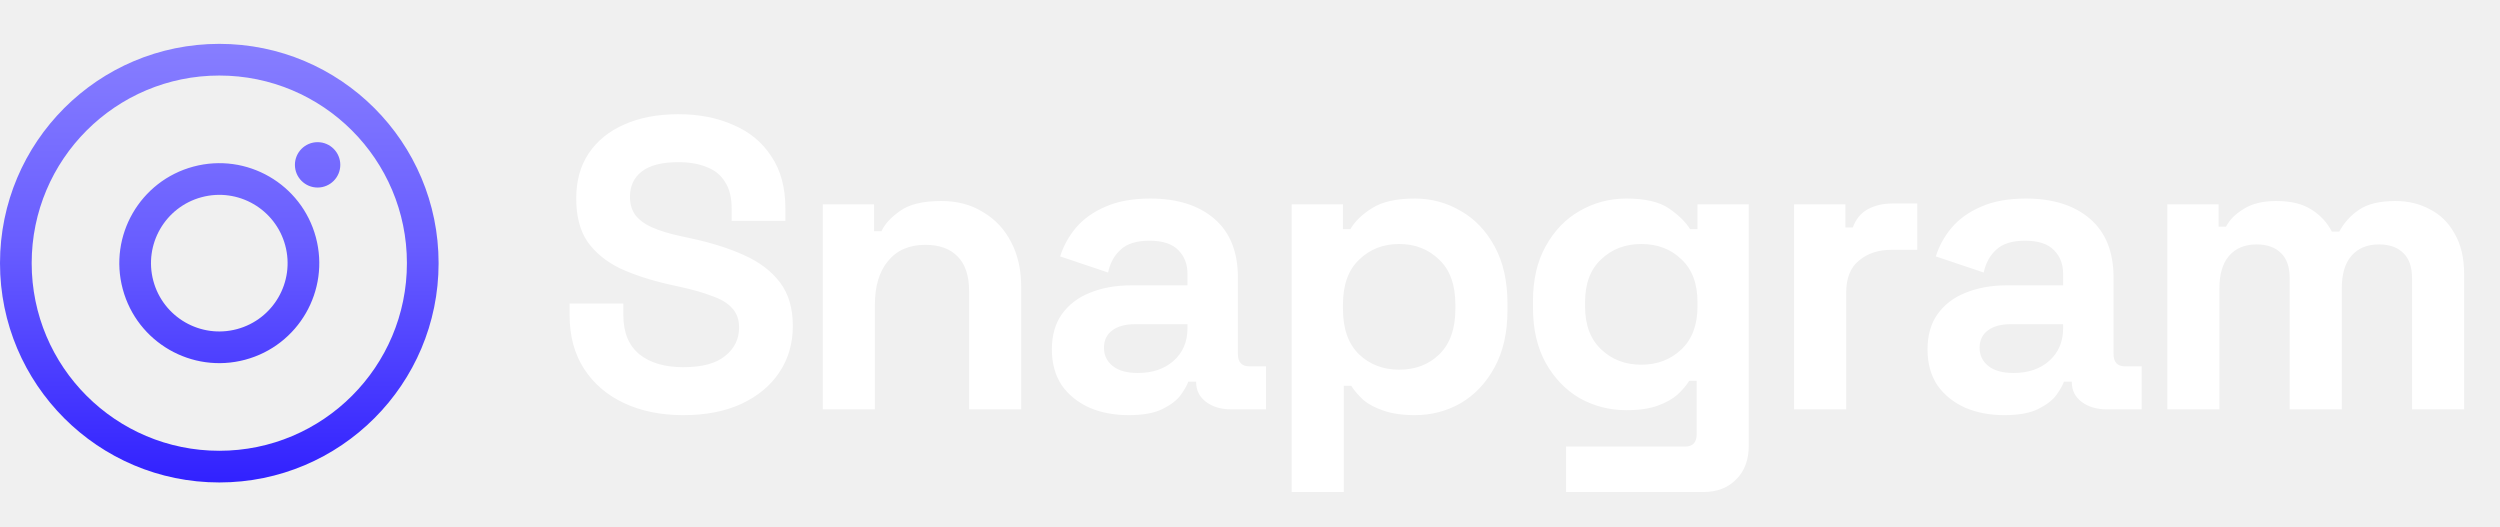
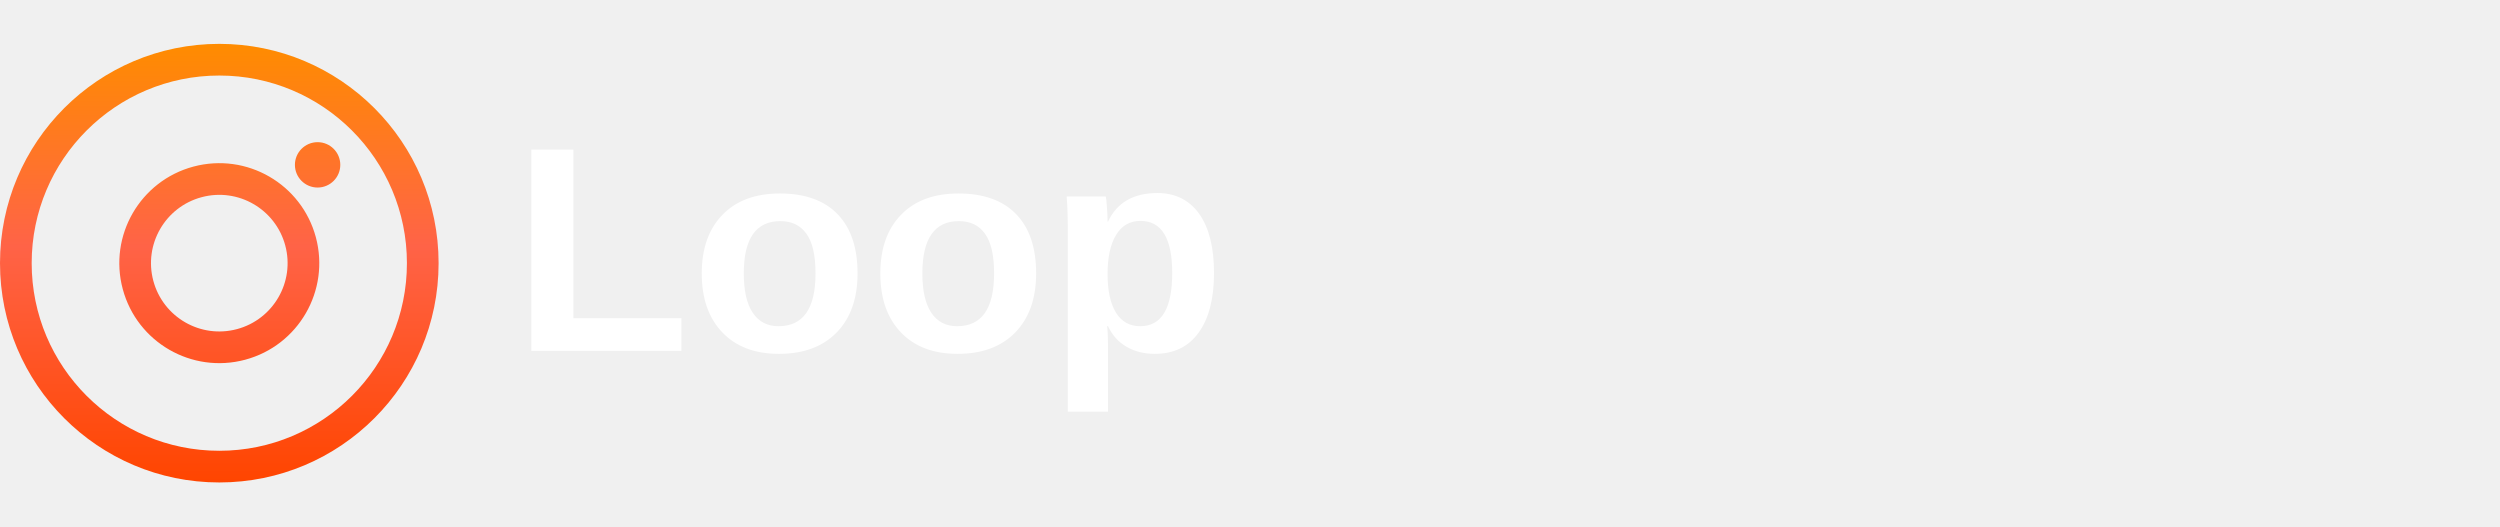
<svg xmlns="http://www.w3.org/2000/svg" width="171" height="36" viewBox="0 0 171 36" fill="none">
  <path fill-rule="evenodd" clip-rule="evenodd" d="M27.833 18C27.833 25.088 22.088 30.833 15 30.833C7.912 30.833 2.167 25.088 2.167 18C2.167 10.912 7.912 5.167 15 5.167C22.088 5.167 27.833 10.912 27.833 18ZM30 18C30 26.284 23.284 33 15 33C6.716 33 0 26.284 0 18C0 9.716 6.716 3 15 3C23.284 3 30 9.716 30 18ZM23.276 11.276C23.276 12.133 22.581 12.828 21.724 12.828C20.867 12.828 20.172 12.133 20.172 11.276C20.172 10.419 20.867 9.724 21.724 9.724C22.581 9.724 23.276 10.419 23.276 11.276ZM10.488 19.209C11.156 21.701 13.717 23.18 16.209 22.512C18.701 21.844 20.18 19.283 19.512 16.791C18.844 14.299 16.283 12.82 13.791 13.488C11.299 14.156 9.82 16.717 10.488 19.209ZM8.395 19.77C9.372 23.418 13.122 25.582 16.77 24.605C20.417 23.627 22.582 19.878 21.605 16.23C20.627 12.582 16.878 10.418 13.23 11.395C9.582 12.373 7.418 16.122 8.395 19.77Z" fill="url(#paint0_linear_120_1360)" />
-   <path d="M46.737 28.396C45.21 28.396 43.862 28.122 42.694 27.576C41.525 27.029 40.611 26.247 39.951 25.229C39.291 24.211 38.961 22.986 38.961 21.553V20.762H42.637V21.553C42.637 22.741 43.005 23.636 43.74 24.239C44.475 24.824 45.474 25.116 46.737 25.116C48.019 25.116 48.971 24.861 49.593 24.352C50.234 23.844 50.554 23.193 50.554 22.402C50.554 21.855 50.394 21.412 50.073 21.073C49.772 20.733 49.319 20.46 48.716 20.253C48.132 20.026 47.416 19.819 46.567 19.631L45.917 19.489C44.56 19.188 43.391 18.811 42.411 18.358C41.45 17.887 40.705 17.274 40.177 16.52C39.668 15.766 39.414 14.786 39.414 13.58C39.414 12.373 39.697 11.346 40.262 10.498C40.846 9.631 41.657 8.971 42.694 8.519C43.749 8.047 44.984 7.812 46.398 7.812C47.811 7.812 49.065 8.057 50.158 8.547C51.27 9.018 52.137 9.734 52.76 10.696C53.4 11.638 53.721 12.826 53.721 14.258V15.107H50.045V14.258C50.045 13.504 49.894 12.901 49.593 12.449C49.31 11.978 48.895 11.638 48.349 11.431C47.802 11.205 47.152 11.092 46.398 11.092C45.267 11.092 44.428 11.308 43.881 11.742C43.353 12.157 43.09 12.732 43.09 13.467C43.09 13.957 43.212 14.371 43.457 14.711C43.721 15.05 44.107 15.333 44.616 15.559C45.125 15.785 45.776 15.983 46.567 16.153L47.218 16.294C48.631 16.596 49.857 16.982 50.893 17.453C51.949 17.925 52.769 18.547 53.353 19.32C53.938 20.093 54.23 21.082 54.23 22.288C54.23 23.495 53.919 24.56 53.297 25.483C52.694 26.388 51.826 27.105 50.695 27.632C49.583 28.141 48.264 28.396 46.737 28.396ZM56.278 28V13.976H59.784V15.813H60.293C60.519 15.323 60.944 14.862 61.566 14.428C62.188 13.976 63.13 13.749 64.393 13.749C65.486 13.749 66.438 14.004 67.249 14.513C68.078 15.003 68.719 15.691 69.171 16.577C69.624 17.444 69.85 18.462 69.85 19.631V28H66.287V19.913C66.287 18.858 66.024 18.066 65.496 17.538C64.987 17.011 64.252 16.747 63.29 16.747C62.197 16.747 61.349 17.114 60.746 17.849C60.142 18.566 59.841 19.574 59.841 20.875V28H56.278ZM77.208 28.396C76.209 28.396 75.313 28.226 74.521 27.887C73.73 27.529 73.098 27.02 72.627 26.36C72.175 25.681 71.948 24.861 71.948 23.9C71.948 22.939 72.175 22.138 72.627 21.497C73.098 20.837 73.739 20.347 74.55 20.026C75.379 19.687 76.322 19.517 77.377 19.517H81.223V18.726C81.223 18.066 81.015 17.529 80.601 17.114C80.186 16.681 79.526 16.464 78.621 16.464C77.735 16.464 77.076 16.671 76.642 17.086C76.209 17.482 75.926 18 75.794 18.641L72.514 17.538C72.74 16.822 73.098 16.172 73.588 15.587C74.097 14.984 74.766 14.503 75.596 14.145C76.444 13.768 77.472 13.58 78.678 13.58C80.525 13.58 81.986 14.042 83.061 14.965C84.135 15.889 84.672 17.227 84.672 18.98V24.211C84.672 24.777 84.936 25.059 85.464 25.059H86.595V28H84.22C83.522 28 82.947 27.83 82.495 27.491C82.043 27.152 81.816 26.699 81.816 26.134V26.106H81.279C81.204 26.332 81.034 26.633 80.77 27.01C80.506 27.369 80.092 27.689 79.526 27.972C78.961 28.255 78.188 28.396 77.208 28.396ZM77.83 25.512C78.829 25.512 79.639 25.238 80.261 24.692C80.902 24.126 81.223 23.382 81.223 22.458V22.175H77.632C76.972 22.175 76.454 22.317 76.077 22.599C75.7 22.882 75.511 23.278 75.511 23.787C75.511 24.296 75.709 24.711 76.105 25.031C76.501 25.352 77.076 25.512 77.83 25.512ZM88.351 33.655V13.976H91.858V15.672H92.366C92.687 15.126 93.186 14.645 93.865 14.23C94.544 13.797 95.514 13.58 96.777 13.58C97.908 13.58 98.954 13.863 99.916 14.428C100.877 14.975 101.65 15.785 102.234 16.86C102.819 17.934 103.111 19.235 103.111 20.762V21.214C103.111 22.741 102.819 24.041 102.234 25.116C101.65 26.19 100.877 27.01 99.916 27.576C98.954 28.122 97.908 28.396 96.777 28.396C95.929 28.396 95.213 28.292 94.628 28.085C94.063 27.896 93.601 27.651 93.243 27.35C92.904 27.029 92.63 26.709 92.423 26.388H91.914V33.655H88.351ZM95.703 25.286C96.815 25.286 97.729 24.937 98.445 24.239C99.181 23.523 99.548 22.486 99.548 21.129V20.846C99.548 19.489 99.181 18.462 98.445 17.765C97.71 17.048 96.796 16.69 95.703 16.69C94.61 16.69 93.695 17.048 92.96 17.765C92.225 18.462 91.858 19.489 91.858 20.846V21.129C91.858 22.486 92.225 23.523 92.96 24.239C93.695 24.937 94.61 25.286 95.703 25.286ZM104.855 21.044V20.592C104.855 19.122 105.148 17.868 105.732 16.831C106.316 15.776 107.089 14.975 108.05 14.428C109.031 13.863 110.096 13.58 111.245 13.58C112.527 13.58 113.498 13.806 114.158 14.258C114.818 14.711 115.298 15.182 115.6 15.672H116.109V13.976H119.615V30.488C119.615 31.45 119.332 32.213 118.767 32.779C118.201 33.363 117.447 33.655 116.505 33.655H107.117V30.545H115.26C115.788 30.545 116.052 30.262 116.052 29.697V26.049H115.543C115.355 26.351 115.091 26.662 114.752 26.982C114.412 27.284 113.96 27.538 113.394 27.745C112.829 27.953 112.113 28.056 111.245 28.056C110.096 28.056 109.031 27.783 108.05 27.237C107.089 26.671 106.316 25.87 105.732 24.833C105.148 23.778 104.855 22.515 104.855 21.044ZM112.263 24.946C113.357 24.946 114.271 24.598 115.006 23.9C115.741 23.203 116.109 22.223 116.109 20.96V20.677C116.109 19.395 115.741 18.415 115.006 17.736C114.29 17.039 113.376 16.69 112.263 16.69C111.17 16.69 110.256 17.039 109.521 17.736C108.786 18.415 108.418 19.395 108.418 20.677V20.96C108.418 22.223 108.786 23.203 109.521 23.9C110.256 24.598 111.17 24.946 112.263 24.946ZM122.716 28V13.976H126.223V15.559H126.731C126.939 14.993 127.278 14.579 127.749 14.315C128.239 14.051 128.805 13.919 129.446 13.919H131.142V17.086H129.389C128.485 17.086 127.74 17.331 127.156 17.821C126.571 18.292 126.279 19.027 126.279 20.026V28H122.716ZM137.102 28.396C136.103 28.396 135.207 28.226 134.416 27.887C133.624 27.529 132.992 27.02 132.521 26.36C132.069 25.681 131.843 24.861 131.843 23.9C131.843 22.939 132.069 22.138 132.521 21.497C132.992 20.837 133.633 20.347 134.444 20.026C135.273 19.687 136.216 19.517 137.271 19.517H141.117V18.726C141.117 18.066 140.909 17.529 140.495 17.114C140.08 16.681 139.42 16.464 138.515 16.464C137.63 16.464 136.97 16.671 136.536 17.086C136.103 17.482 135.82 18 135.688 18.641L132.408 17.538C132.634 16.822 132.992 16.172 133.483 15.587C133.992 14.984 134.661 14.503 135.49 14.145C136.338 13.768 137.366 13.58 138.572 13.58C140.419 13.58 141.88 14.042 142.955 14.965C144.029 15.889 144.566 17.227 144.566 18.98V24.211C144.566 24.777 144.83 25.059 145.358 25.059H146.489V28H144.114C143.416 28 142.842 27.83 142.389 27.491C141.937 27.152 141.711 26.699 141.711 26.134V26.106H141.173C141.098 26.332 140.928 26.633 140.664 27.01C140.4 27.369 139.986 27.689 139.42 27.972C138.855 28.255 138.082 28.396 137.102 28.396ZM137.724 25.512C138.723 25.512 139.533 25.238 140.155 24.692C140.796 24.126 141.117 23.382 141.117 22.458V22.175H137.526C136.866 22.175 136.348 22.317 135.971 22.599C135.594 22.882 135.405 23.278 135.405 23.787C135.405 24.296 135.603 24.711 135.999 25.031C136.395 25.352 136.97 25.512 137.724 25.512ZM148.246 28V13.976H151.752V15.502H152.261C152.506 15.031 152.911 14.626 153.476 14.287C154.042 13.928 154.787 13.749 155.71 13.749C156.709 13.749 157.51 13.947 158.114 14.343C158.717 14.72 159.179 15.22 159.499 15.842H160.008C160.328 15.239 160.781 14.739 161.365 14.343C161.949 13.947 162.779 13.749 163.853 13.749C164.72 13.749 165.503 13.938 166.2 14.315C166.916 14.673 167.482 15.229 167.897 15.983C168.33 16.718 168.547 17.651 168.547 18.782V28H164.984V19.037C164.984 18.264 164.786 17.689 164.391 17.312C163.995 16.916 163.439 16.718 162.722 16.718C161.912 16.718 161.28 16.982 160.828 17.51C160.394 18.019 160.178 18.754 160.178 19.715V28H156.615V19.037C156.615 18.264 156.417 17.689 156.021 17.312C155.625 16.916 155.069 16.718 154.353 16.718C153.542 16.718 152.911 16.982 152.459 17.51C152.025 18.019 151.808 18.754 151.808 19.715V28H148.246Z" fill="white" />
+   <text x="35" y="24" font-family="Arial, sans-serif" font-size="20" font-weight="bold" fill="white">Loop</text>
  <defs>
    <linearGradient id="paint0_linear_120_1360" x1="15" y1="3" x2="15" y2="33" gradientUnits="userSpaceOnUse">
-       <stop stop-color="#877EFF" />
-       <stop offset="0.461" stop-color="#685DFF" />
-       <stop offset="1" stop-color="#3121FF" />
+       <stop stop-color="#FF8C00" />
+       <stop offset="0.461" stop-color="#FF6347" />
+       <stop offset="1" stop-color="#FF4500" />
    </linearGradient>
  </defs>
</svg>
